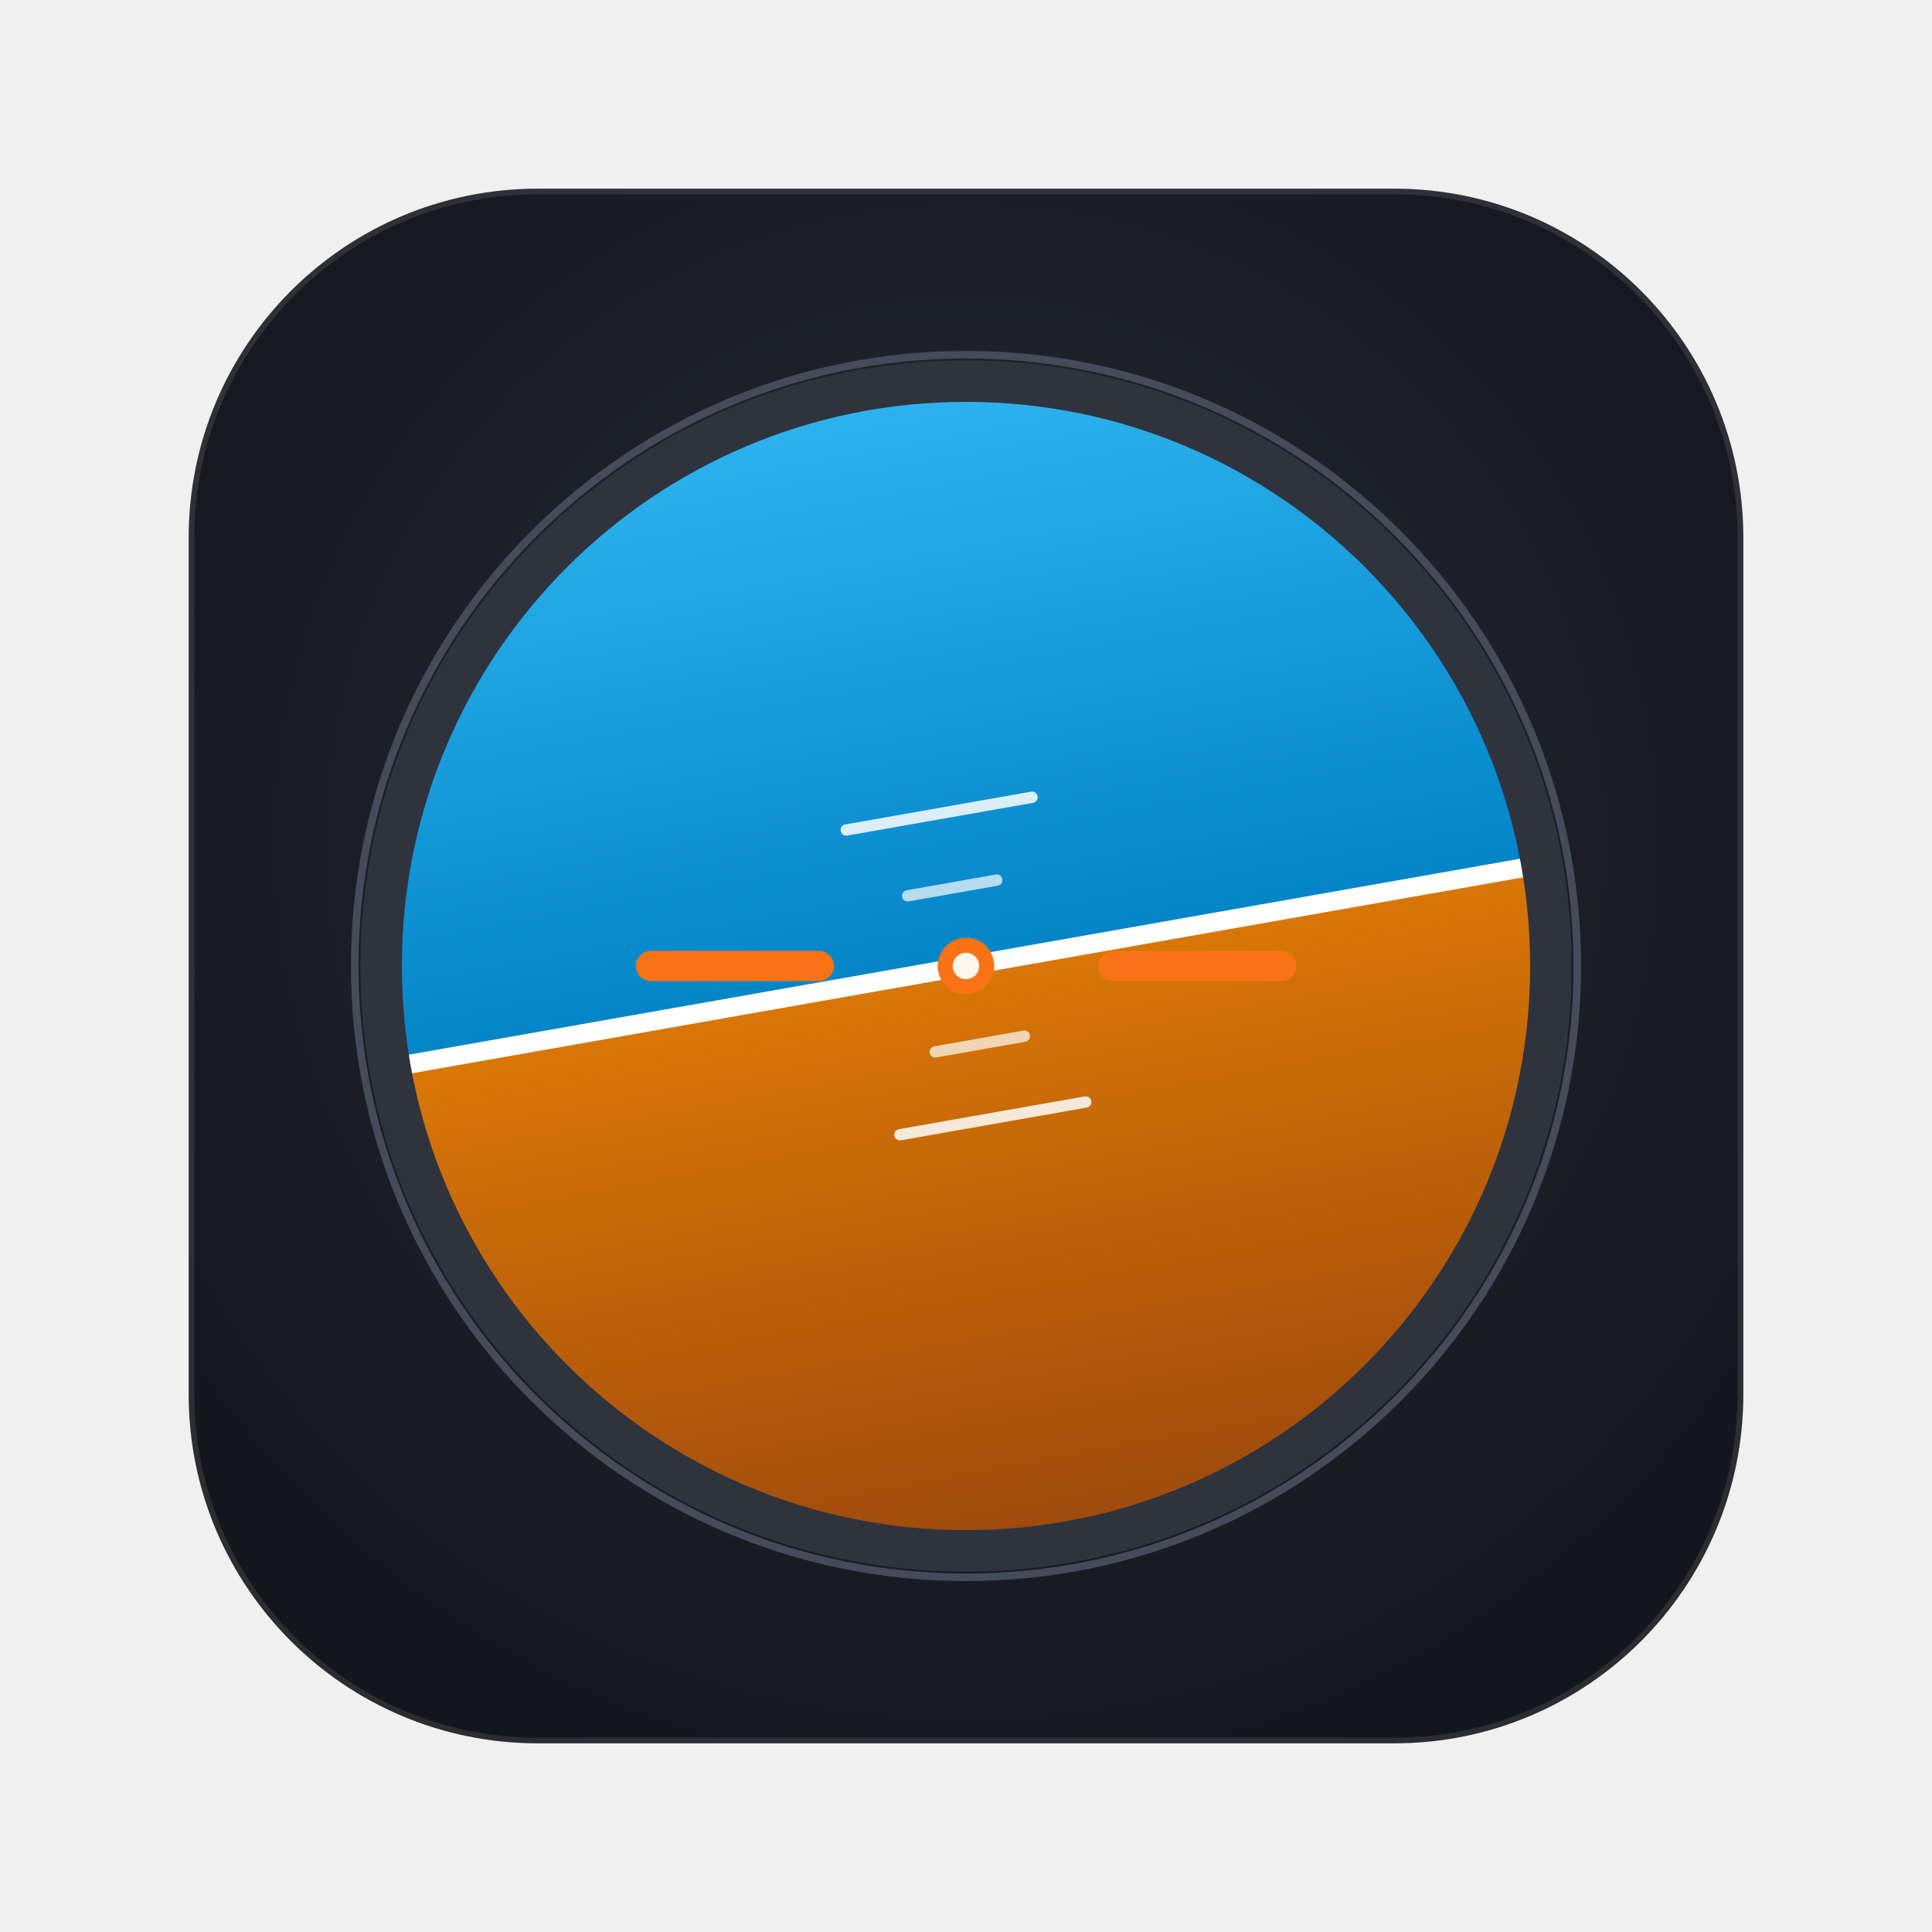
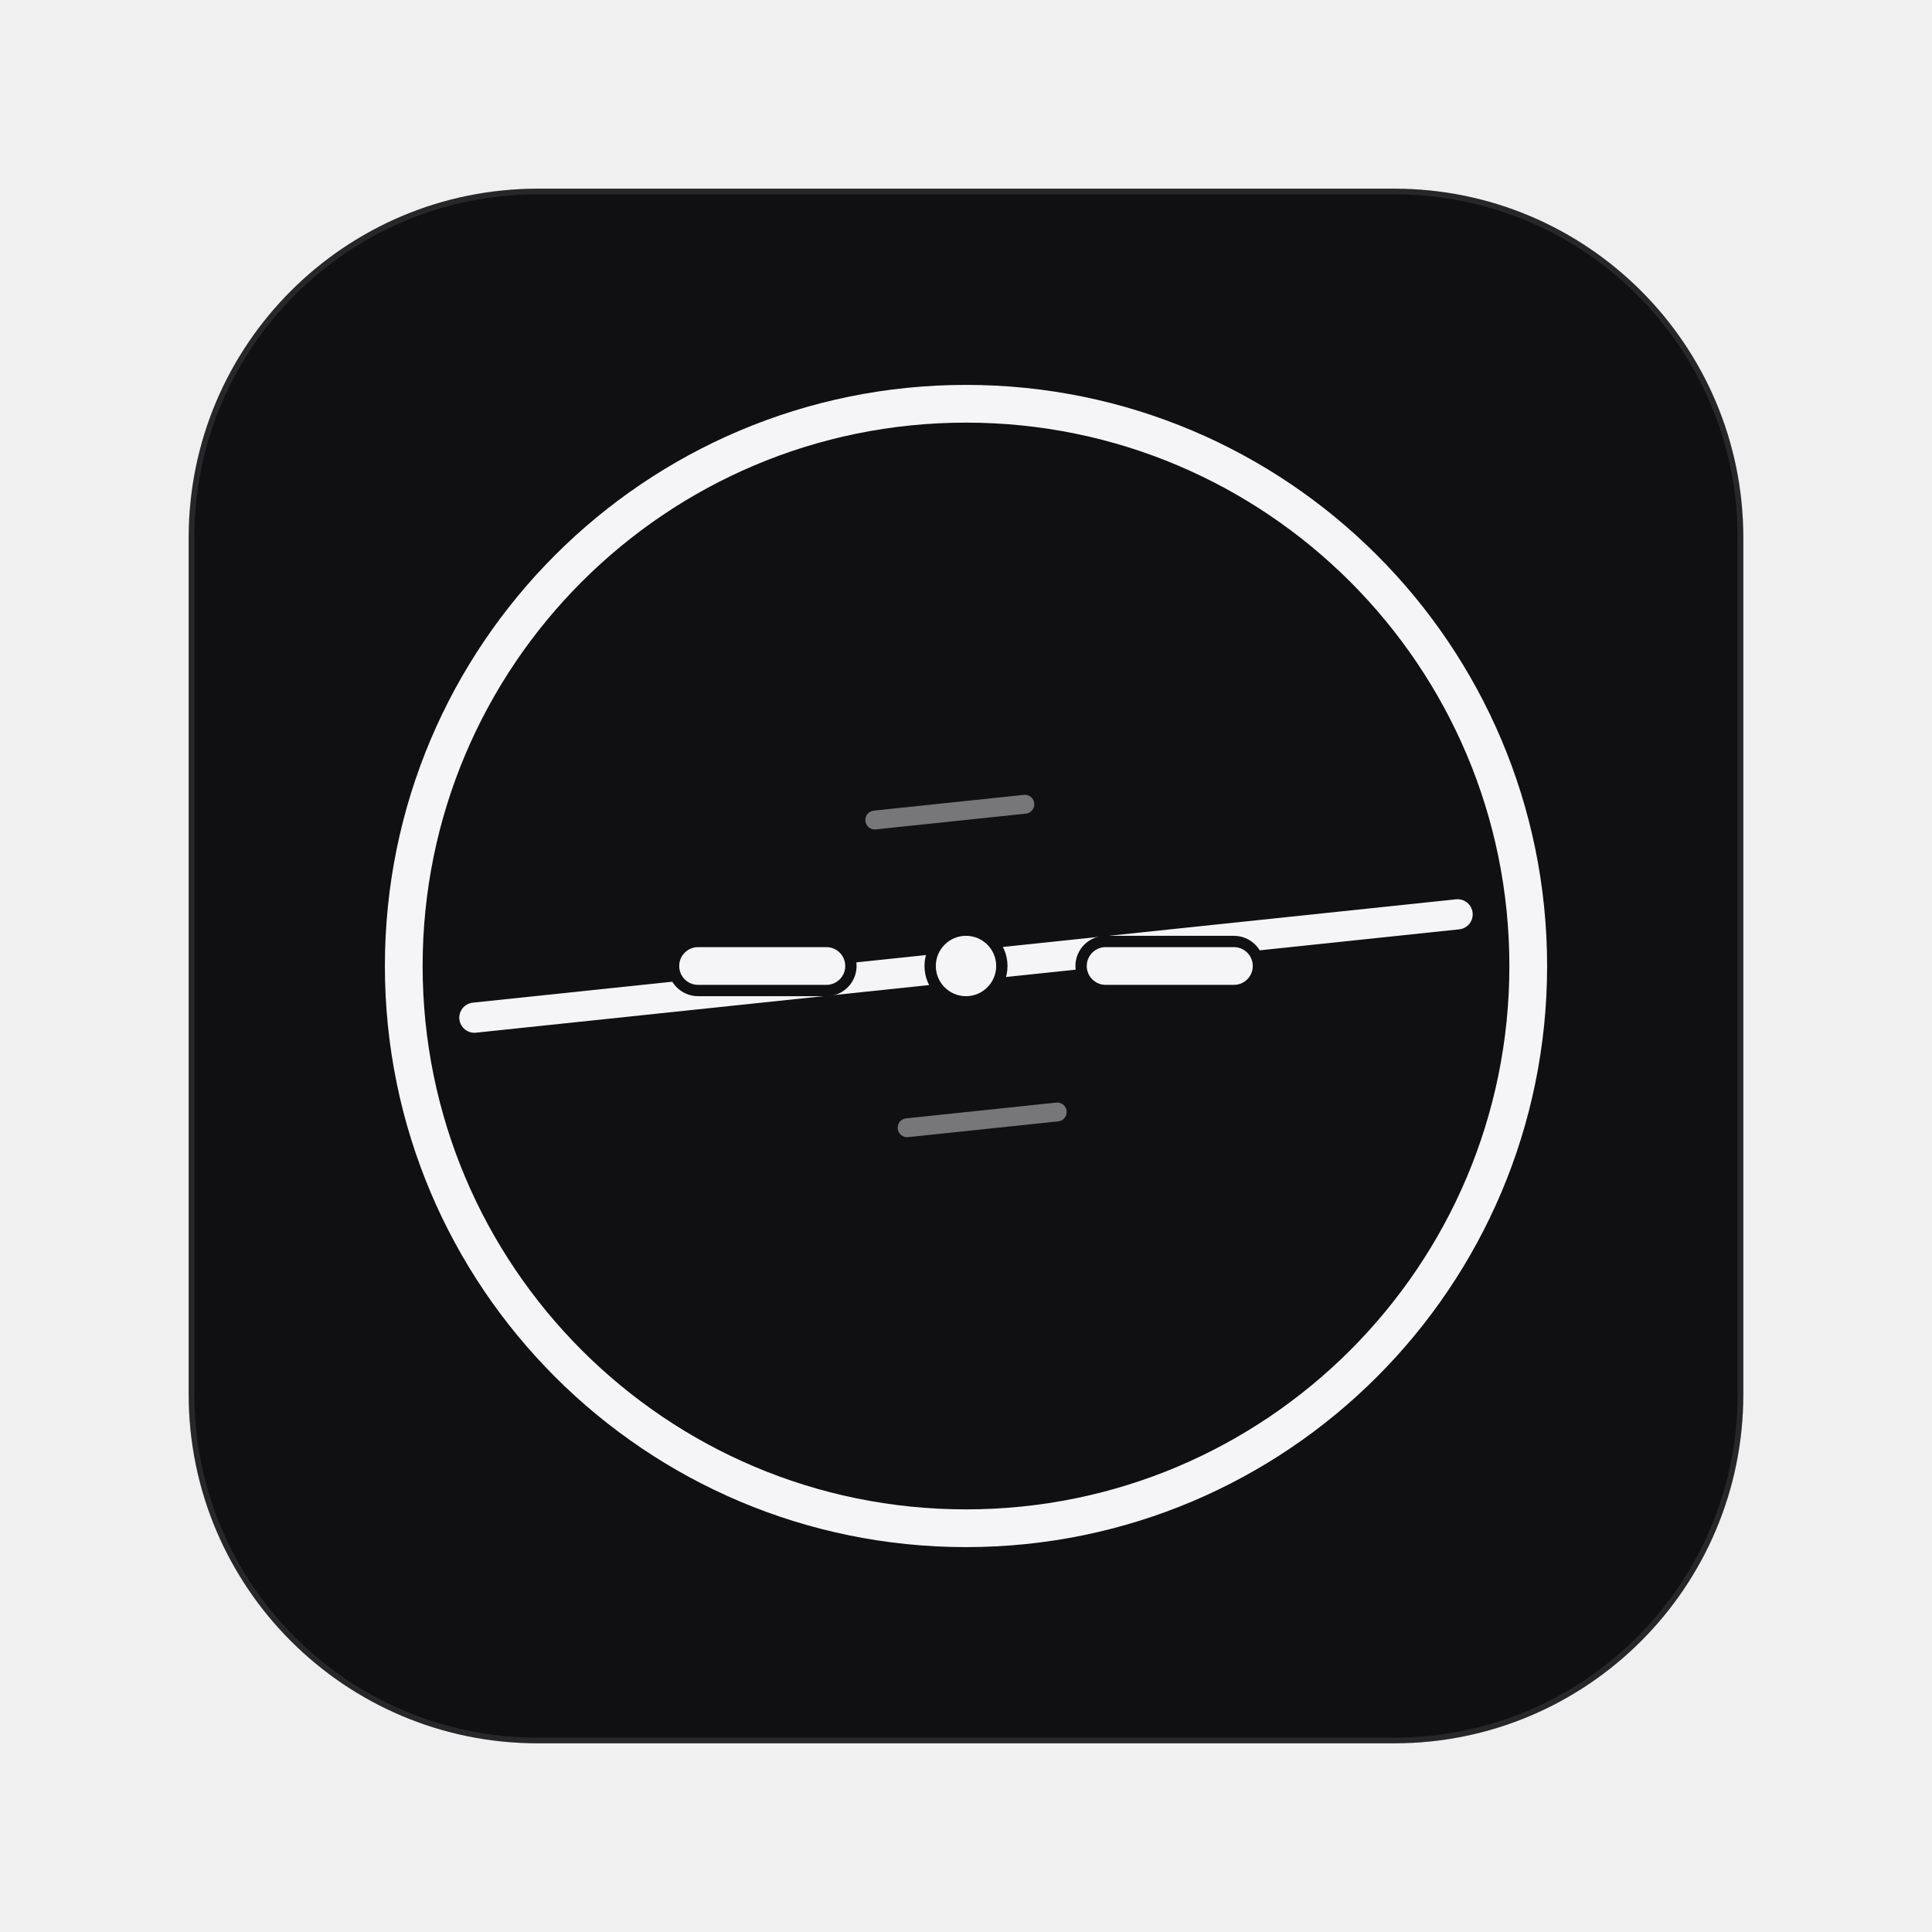
<svg xmlns="http://www.w3.org/2000/svg" width="1024" height="1024" viewBox="0 0 1024 1024">
  <defs>
    <clipPath id="tileClip">
      <rect x="100" y="100" width="824" height="824" rx="185" />
    </clipPath>
-     <clipPath id="dialClip">
-       <circle cx="512" cy="512" r="300" />
-     </clipPath>
-     <radialGradient id="bgGrad" cx="50%" cy="42%" r="65%">
-       <stop offset="0%" stop-color="#262B36" />
-       <stop offset="100%" stop-color="#14161B" />
-     </radialGradient>
-     <linearGradient id="sky" x1="0%" y1="0%" x2="0%" y2="100%">
-       <stop offset="0%" stop-color="#38BDF8" />
-       <stop offset="100%" stop-color="#0284C7" />
-     </linearGradient>
-     <linearGradient id="ground" x1="0%" y1="0%" x2="0%" y2="100%">
-       <stop offset="0%" stop-color="#D97706" />
-       <stop offset="100%" stop-color="#92400E" />
-     </linearGradient>
  </defs>
  <g clip-path="url(#tileClip)">
-     <rect x="100" y="100" width="824" height="824" fill="url(#bgGrad)" />
-     <g clip-path="url(#dialClip)" transform="rotate(-10 512 512)">
-       <rect x="142" y="142" width="740" height="370" fill="url(#sky)" />
-       <rect x="142" y="512" width="740" height="370" fill="url(#ground)" />
-       <rect x="142" y="507" width="740" height="10" fill="#FFFFFF" />
-       <rect x="459" y="427" width="106" height="6" rx="3" fill="#FFFFFF" opacity="0.85" />
-       <rect x="485" y="467" width="54" height="6" rx="3" fill="#FFFFFF" opacity="0.7" />
-       <rect x="459" y="591" width="106" height="6" rx="3" fill="#FFFFFF" opacity="0.85" />
-       <rect x="485" y="551" width="54" height="6" rx="3" fill="#FFFFFF" opacity="0.7" />
+     <rect x="100" y="100" width="824" height="824" fill="#101013" />
+     <g stroke="#F5F5F7" fill="none" stroke-linecap="round">
+       <circle cx="512" cy="512" r="298" stroke-width="20" />
+       <g transform="rotate(-6 512 512)">
+         <line x1="250" y1="512" x2="774" y2="512" stroke-width="16" />
+         <line x1="472" y1="430" x2="552" y2="430" stroke-width="10" opacity="0.45" />
+         <line x1="472" y1="594" x2="552" y2="594" stroke-width="10" opacity="0.45" />
+       </g>
    </g>
-     <g fill="#F97316">
-       <rect x="337" y="504" width="105" height="16" rx="8" />
-       <rect x="582" y="504" width="105" height="16" rx="8" />
-       <circle cx="512" cy="512" r="15" />
+     <g fill="#F5F5F7" stroke="#101013" stroke-width="12" paint-order="stroke">
+       <rect x="360" y="502" width="88" height="20" rx="10" />
+       <rect x="576" y="502" width="88" height="20" rx="10" />
+       <circle cx="512" cy="512" r="16" />
    </g>
-     <circle cx="512" cy="512" r="7" fill="#FFF7ED" />
-     <circle cx="512" cy="512" r="310" fill="none" stroke="#2E333E" stroke-width="22" />
-     <circle cx="512" cy="512" r="324" fill="none" stroke="#454B59" stroke-width="4" />
  </g>
  <rect x="101.5" y="101.5" width="821" height="821" rx="183.5" fill="none" stroke="#ffffff" stroke-opacity="0.10" stroke-width="3" />
</svg>
